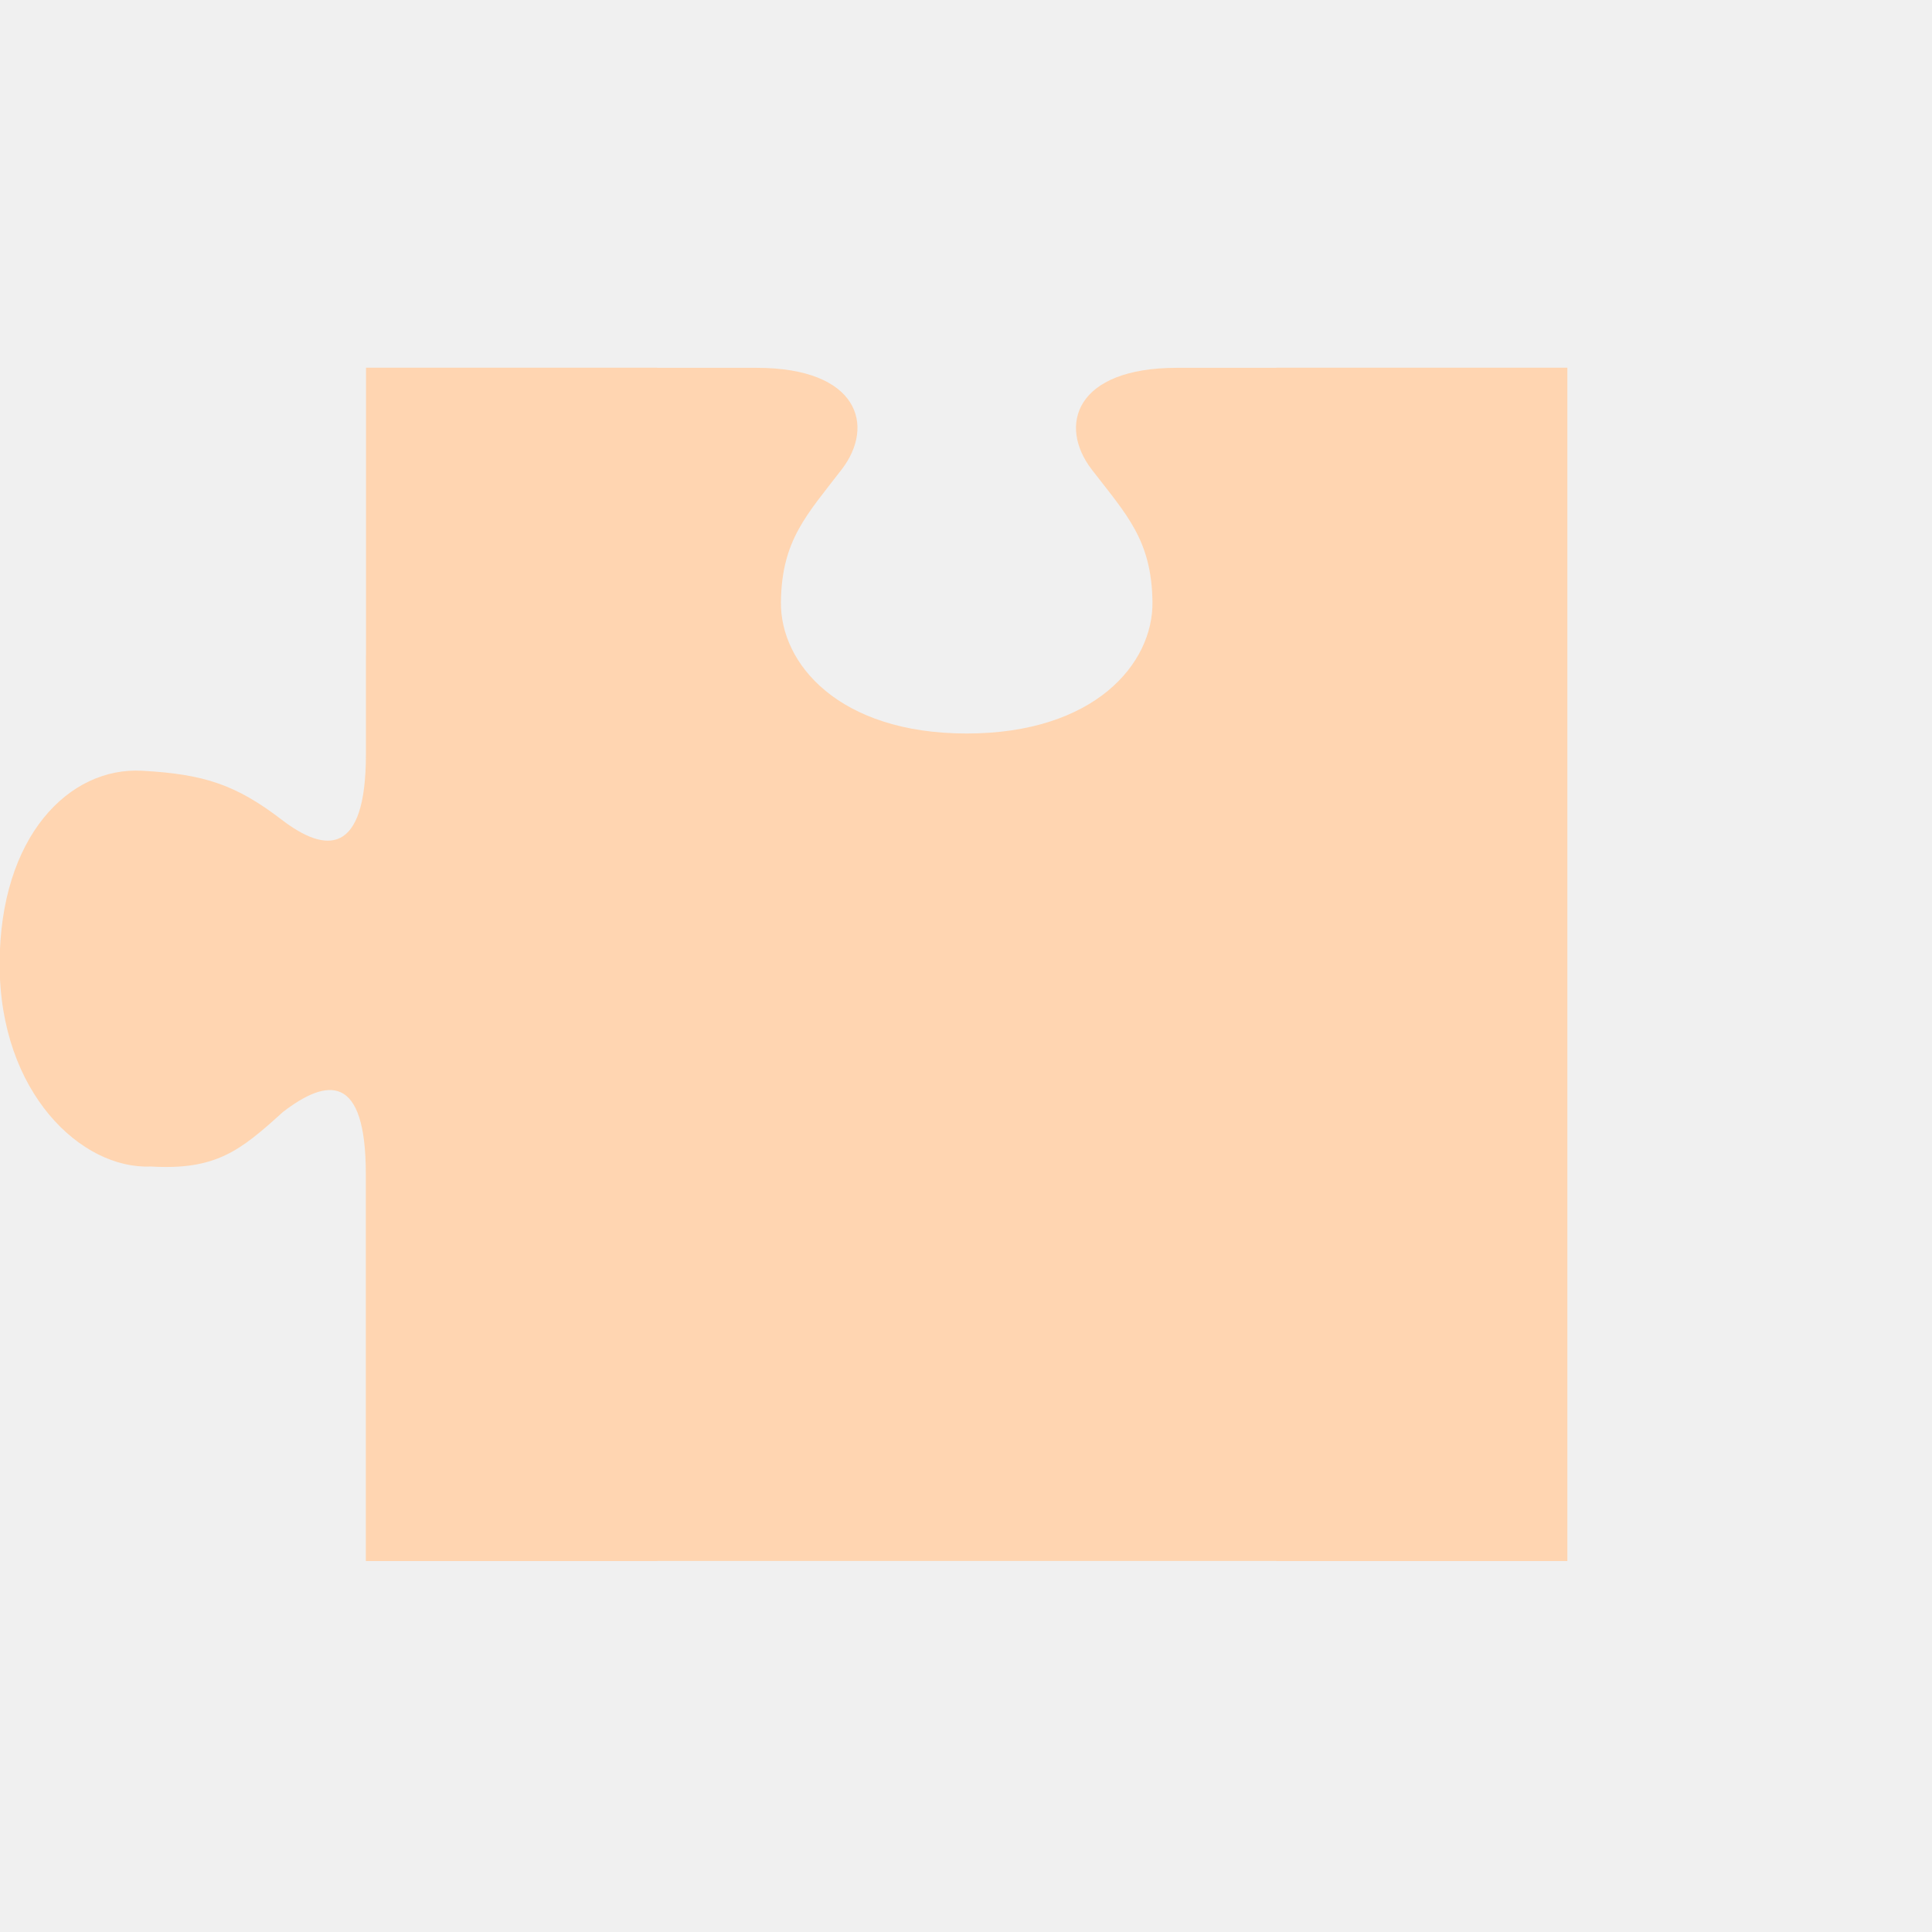
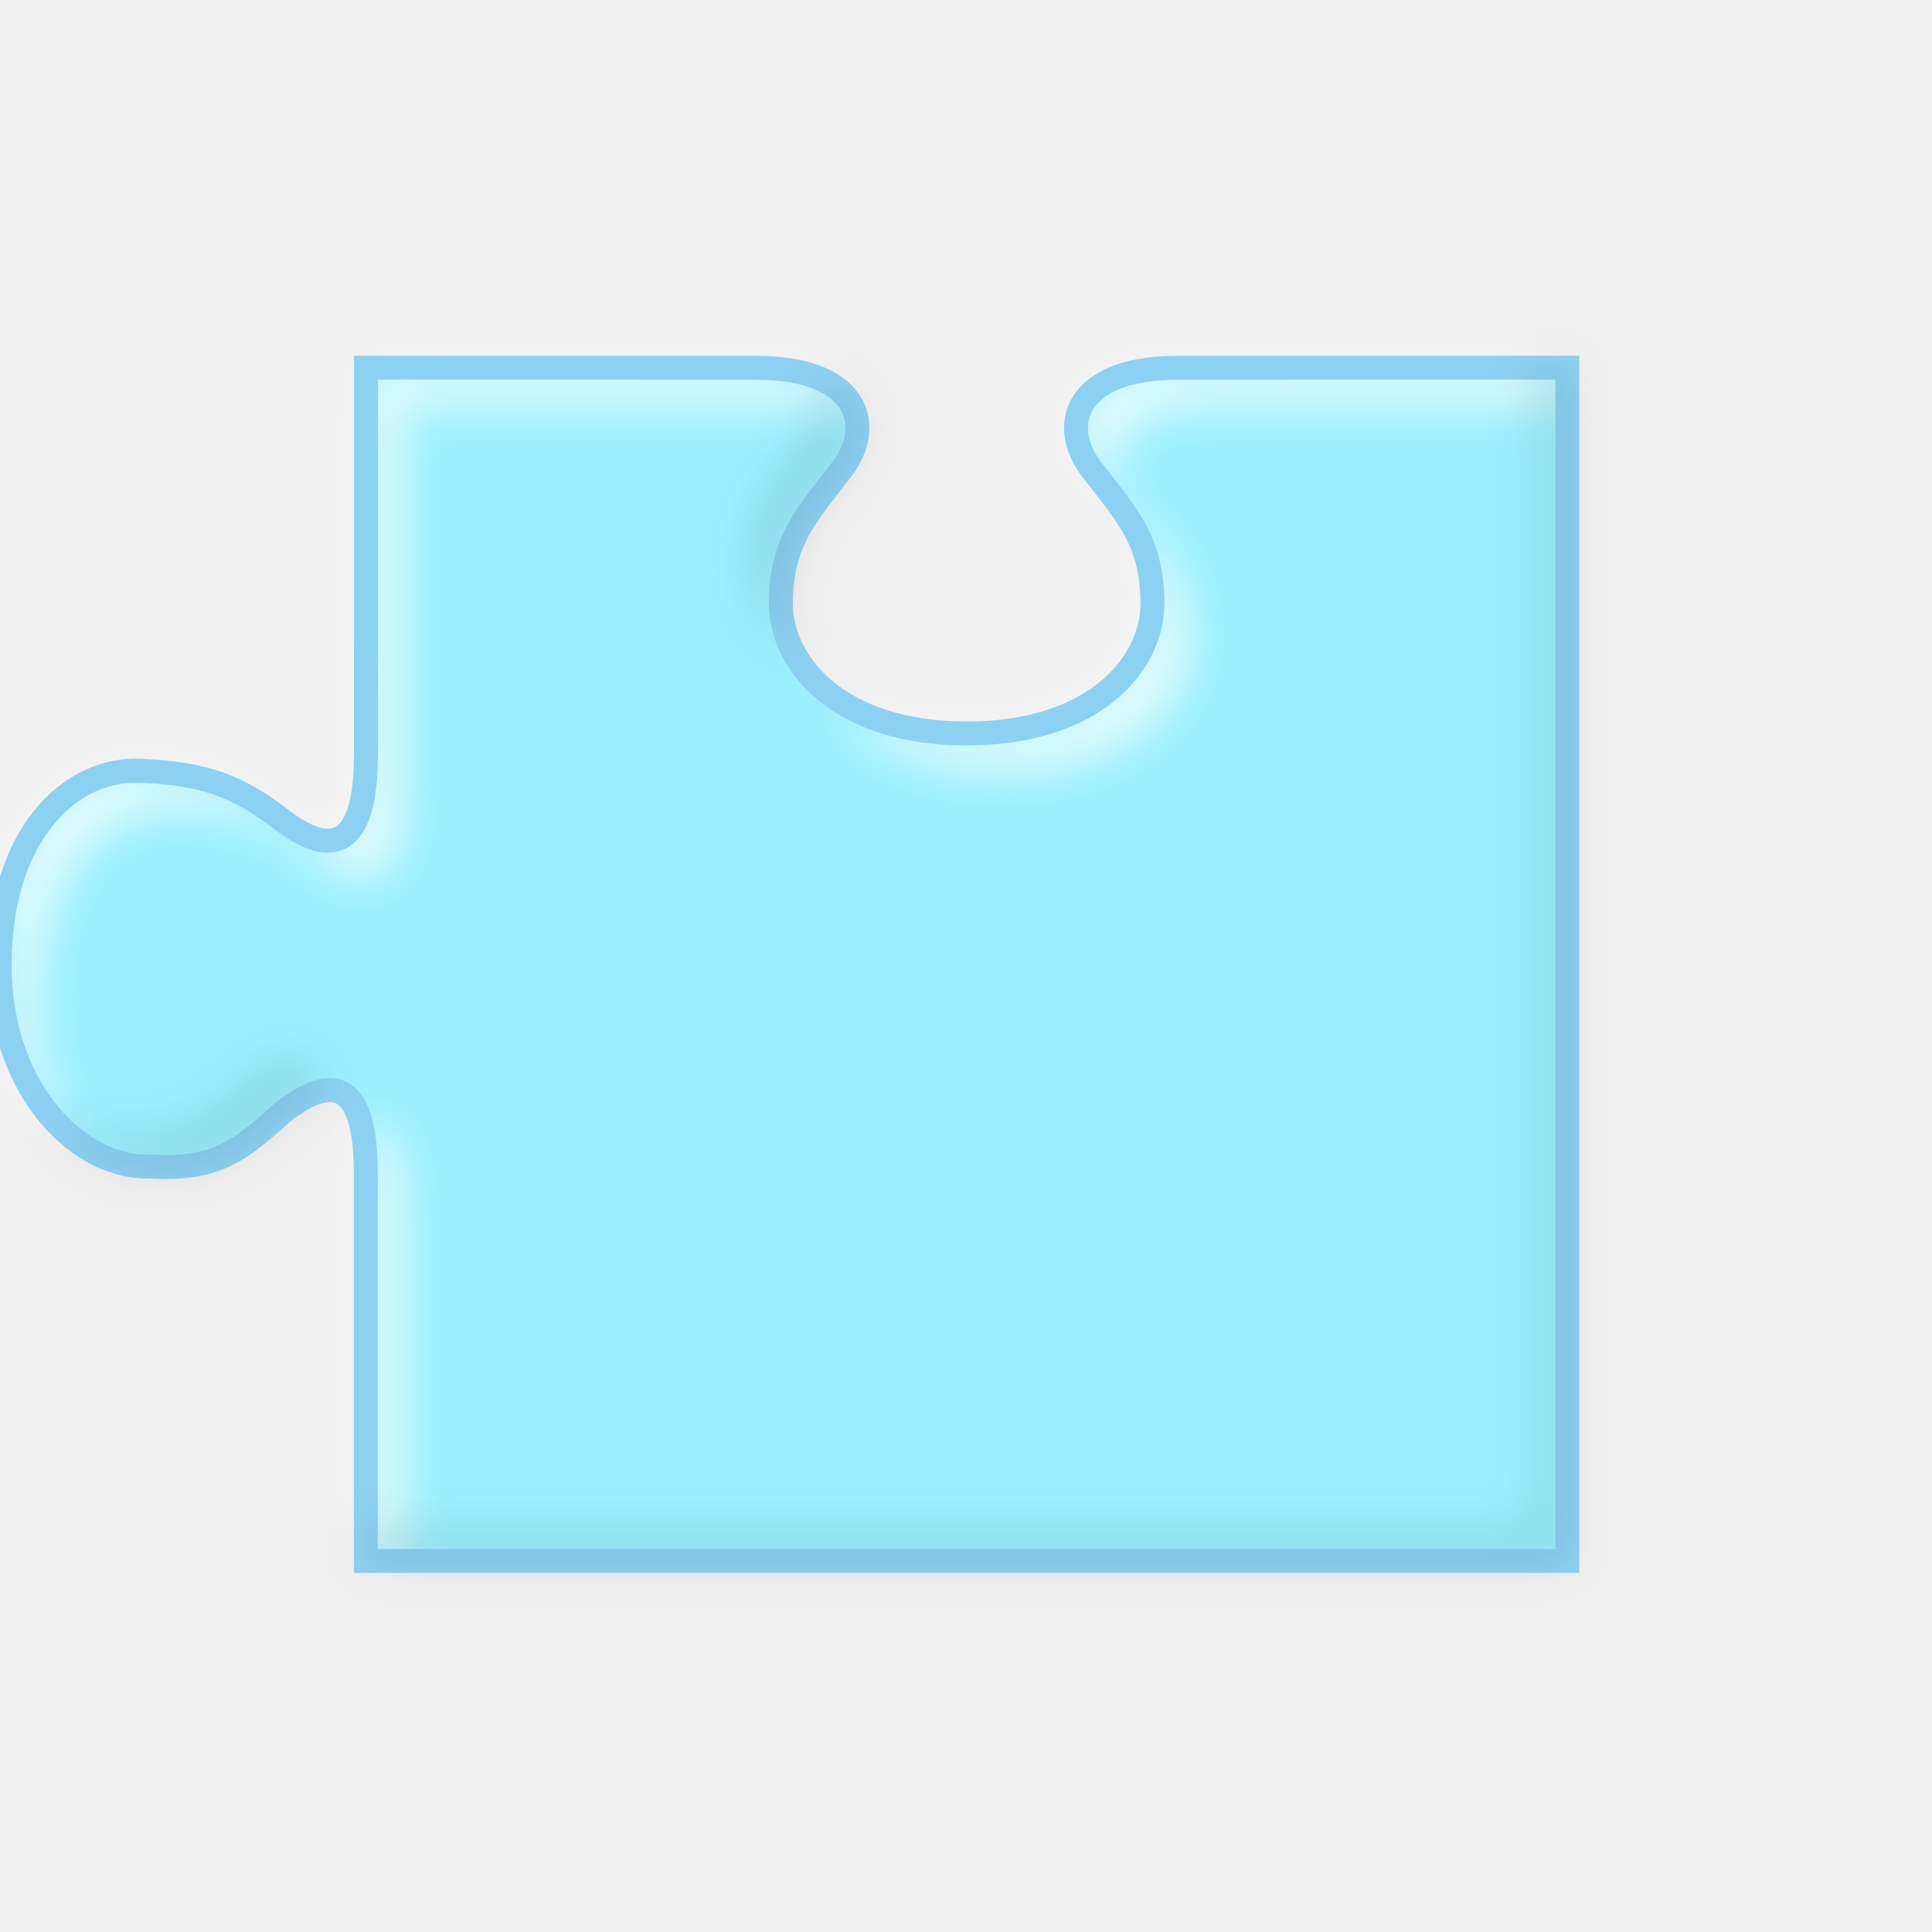
<svg xmlns="http://www.w3.org/2000/svg" width="16.13mm" height="16.13mm" viewBox="0 0 16.13 16.13" version="1.1" id="svg1">
-   <defs id="defs1" />
+   <defs id="defs1">
+     <filter style="color-interpolation-filters:sRGB" id="filter1" x="-0.035" y="-0.044" width="1.069" height="1.089">
+       <feGaussianBlur stdDeviation="0.184" id="feGaussianBlur1" />
+     </filter>
+     <filter style="color-interpolation-filters:sRGB" id="filter2" x="-0.034" y="-0.045" width="1.068" height="1.09">
+       <feGaussianBlur stdDeviation="0.187" id="feGaussianBlur2" />
+     </filter>
+   </defs>
  <g id="layer1">
-     <path id="rect1-43-7" style="color:#000000;fill:#ffc0d9;fill-opacity:1;stroke-width:1.001;stroke-linecap:round;-inkscape-stroke:none" d="m -12.8,13.075 h 2.404 v 8.78e-4 h 0.83 c 0.851,0 0.994,0.482 0.712,0.849 -0.291,0.379 -0.5,0.588 -0.507,1.105 -0.007,0.518 0.486,1.1 1.552,1.1 1.066,0 1.558,-0.582 1.551,-1.1 -0.007,-0.518 -0.215,-0.726 -0.507,-1.105 -0.282,-0.367 -0.139,-0.849 0.712,-0.849 h 0.83 v -8.78e-4 h 2.404 v -2.427 h -7.5e-4 V 9.819 c 0,-0.85 -0.483,-0.992 -0.85,-0.711 -0.38,0.291 -0.589,0.499 -1.107,0.506 -0.518,0.007 -1.101,-0.485 -1.101,-1.549 0,-1.064 0.583,-1.556 1.101,-1.549 0.518,0.007 0.727,0.215 1.107,0.506 0.368,0.282 0.85,0.139 0.85,-0.711 V 5.483 h 7.5e-4 V 3.055 H -5.224 v -8.763e-4 h -0.83 c -0.851,0 -0.994,-0.482 -0.712,-0.849 C -6.474,1.826 -6.266,1.617 -6.259,1.1 -6.252,0.582 -6.744,-3.596167e-7 -7.81,-3.596167e-7 -8.876,-3.596167e-7 -9.368,0.582 -9.362,1.1 c 0.007,0.518 0.216,0.726 0.507,1.105 0.282,0.367 0.139,0.849 -0.712,0.849 h -0.83 v 8.763e-4 h -2.404 v 2.427 h 9.91e-4 v 0.829 c 0,0.85 0.483,0.993 0.85,0.711 0.38,-0.291 0.589,-0.499 1.107,-0.506 0.518,-0.007 1.101,0.485 1.101,1.549 0,1.064 -0.583,1.556 -1.101,1.549 -0.518,-0.007 -0.727,-0.215 -1.107,-0.506 -0.368,-0.282 -0.85,-0.139 -0.85,0.711 v 0.829 h -9.91e-4 z" />
-     <path id="rect1-43-2" style="color:#000000;fill:#9df0e4;fill-opacity:1;stroke-width:1.001;stroke-linecap:round;-inkscape-stroke:none" d="m 18.951,3.056 v 2.427 h 8.9e-4 v 0.828 c 0,0.849 0.483,0.992 0.85,0.711 0.38,-0.291 0.588,-0.499 1.107,-0.506 0.518,-0.007 1.101,0.485 1.101,1.549 0,1.064 -0.583,1.556 -1.101,1.549 -0.518,-0.007 -0.727,-0.215 -1.107,-0.506 -0.367,-0.282 -0.85,-0.139 -0.85,0.71 v 0.828 h -8.9e-4 v 2.427 h 2.404 v 9.03e-4 h 0.829 c 0.851,0 0.994,0.482 0.712,0.849 -0.291,0.379 -0.5,0.588 -0.507,1.105 -0.007,0.517 0.485,1.099 1.551,1.099 1.066,0 1.558,-0.582 1.551,-1.099 -0.007,-0.517 -0.215,-0.726 -0.507,-1.105 -0.282,-0.367 -0.139,-0.849 0.711,-0.849 h 0.83 v -9.03e-4 h 2.404 v -2.427 h -7.5e-4 V 9.818 c 0,-0.849 -0.483,-0.992 -0.85,-0.71 -0.38,0.291 -0.588,0.499 -1.107,0.506 -0.518,0.007 -1.101,-0.485 -1.101,-1.549 0,-1.064 0.583,-1.556 1.101,-1.549 0.518,0.007 0.727,0.215 1.107,0.506 0.368,0.282 0.85,0.139 0.85,-0.711 v -0.828 h 7.5e-4 V 3.056 h -2.404 -5.17 z" />
-     <path id="rect1-96-82" style="color:#000000;fill:#c9ffaa;fill-opacity:1;stroke-width:1.003;stroke-linecap:round;-inkscape-stroke:none" d="m 3.055,-12.819 v 2.413 h -7.492e-4 v 0.833 c 0,0.854 -0.482,0.998 -0.849,0.714 -0.379,-0.293 -0.588,-0.502 -1.105,-0.509 -0.518,-0.007 -1.1,0.487 -1.1,1.557 0,1.07 0.582,1.564 1.1,1.557 0.518,-0.007 0.726,-0.216 1.105,-0.509 0.367,-0.283 0.849,-0.14 0.849,0.714 v 0.833 h 7.492e-4 v 2.413 H 5.483 v -8.81e-4 h 0.829 c 0.85,0 0.992,-0.484 0.711,-0.853 -0.291,-0.381 -0.499,-0.591 -0.506,-1.111 -0.007,-0.52 0.485,-1.105 1.549,-1.105 1.064,0 1.556,0.585 1.549,1.105 -0.007,0.52 -0.215,0.73 -0.506,1.111 -0.282,0.369 -0.139,0.853 0.711,0.853 h 0.829 v 8.81e-4 h 2.427 v -2.413 h 7.49e-4 v -0.833 c 0,-0.854 0.482,-0.997 0.849,-0.714 0.379,0.293 0.588,0.502 1.105,0.509 0.518,0.007 1.1,-0.487 1.1,-1.557 0,-1.07 -0.582,-1.564 -1.1,-1.557 -0.518,0.007 -0.726,0.216 -1.105,0.509 -0.367,0.283 -0.849,0.14 -0.849,-0.714 v -0.833 h -7.49e-4 v -2.413 H 11.233 10.647 5.483 4.269 Z" />
-     <path id="rect1-96-82-3" style="color:#000000;fill:#c9ffaa;fill-opacity:1;stroke-width:1.001;stroke-linecap:round;-inkscape-stroke:none" d="m -25.903,38.54 h 2.404 v 8.76e-4 h 0.829 c 0.851,0 0.994,0.482 0.712,0.849 -0.291,0.379 -0.5,0.588 -0.507,1.105 -0.007,0.517 0.485,1.099 1.551,1.099 1.066,0 1.558,-0.582 1.551,-1.099 -0.007,-0.517 -0.215,-0.726 -0.507,-1.105 -0.282,-0.367 -0.139,-0.849 0.711,-0.849 h 0.83 v -8.76e-4 h 2.404 V 36.113 h -8.6e-4 v -0.828 c 0,-0.849 -0.483,-0.992 -0.85,-0.71 -0.38,0.291 -0.588,0.499 -1.107,0.506 -0.518,0.007 -1.101,-0.485 -1.101,-1.549 0,-1.064 0.583,-1.556 1.101,-1.549 0.518,0.007 0.727,0.215 1.107,0.506 0.367,0.282 0.85,0.139 0.85,-0.711 v -0.828 h 8.6e-4 v -2.427 h -2.404 v -8.77e-4 h -0.83 c -0.851,0 -0.994,-0.482 -0.711,-0.849 0.291,-0.379 0.5,-0.588 0.507,-1.105 0.007,-0.517 -0.485,-1.099 -1.551,-1.099 -1.066,0 -1.558,0.582 -1.551,1.099 0.007,0.517 0.216,0.726 0.507,1.105 0.282,0.367 0.139,0.849 -0.712,0.849 h -0.829 v 8.77e-4 h -2.404 v 1.841 0.586 5.163 1.213 z" />
-     <path id="rect1-96-82-3-1" style="color:#000000;fill:#c9ffaa;fill-opacity:1;stroke-width:1.001;stroke-linecap:round;-inkscape-stroke:none" d="m 44.044,38.527 h -2.404 v 8.77e-4 h -0.829 c -0.851,0 -0.994,0.482 -0.712,0.849 0.291,0.379 0.5,0.588 0.507,1.105 0.007,0.517 -0.485,1.099 -1.551,1.099 -1.066,0 -1.558,-0.582 -1.551,-1.099 0.007,-0.517 0.215,-0.726 0.507,-1.105 0.282,-0.367 0.139,-0.849 -0.711,-0.849 h -0.83 v -8.77e-4 h -2.404 v -2.427 h 7.4e-4 v -0.828 c 0,-0.849 0.483,-0.992 0.85,-0.71 0.38,0.291 0.588,0.499 1.107,0.506 0.518,0.007 1.101,-0.485 1.101,-1.549 0,-1.064 -0.583,-1.556 -1.101,-1.549 -0.518,0.007 -0.727,0.215 -1.107,0.506 -0.367,0.282 -0.85,0.139 -0.85,-0.711 v -0.828 h -7.4e-4 v -2.427 h 2.404 v -8.76e-4 h 0.83 c 0.851,0 0.994,-0.482 0.711,-0.849 -0.291,-0.379 -0.5,-0.588 -0.507,-1.105 -0.007,-0.517 0.485,-1.099 1.551,-1.099 1.066,0 1.558,0.582 1.551,1.099 -0.007,0.517 -0.215,0.726 -0.507,1.105 -0.282,0.367 -0.139,0.849 0.712,0.849 h 0.829 v 8.76e-4 h 2.404 v 1.841 0.586 5.163 1.213 z" />
-     <path id="rect1-08-7" style="color:#000000;fill:#ffec9d;fill-opacity:1;stroke-width:1.001;stroke-linecap:round;-inkscape-stroke:none" d="m 24.063,28.537 v 2.4 h -7.5e-4 v 0.828 c 0,0.849 -0.483,0.992 -0.85,0.711 -0.38,-0.291 -0.588,-0.499 -1.107,-0.506 -0.518,-0.007 -1.101,0.485 -1.101,1.549 0,1.064 0.583,1.556 1.101,1.549 0.518,-0.007 0.727,-0.215 1.107,-0.506 0.367,-0.282 0.85,-0.139 0.85,0.71 v 0.828 h 7.5e-4 v 2.4 h 2.43 v -8.73e-4 h 0.83 c 0.851,0 0.994,-0.482 0.711,-0.849 -0.291,-0.379 -0.5,-0.588 -0.507,-1.105 -0.007,-0.517 0.485,-1.099 1.551,-1.099 1.066,0 1.558,0.582 1.551,1.099 -0.007,0.517 -0.215,0.726 -0.507,1.105 -0.282,0.367 -0.139,0.849 0.712,0.849 h 0.829 v 8.73e-4 h 2.43 v -2.4 h 7.6e-4 v -0.828 c 0,-0.849 0.483,-0.992 0.85,-0.71 0.38,0.291 0.588,0.499 1.107,0.506 0.518,0.007 1.101,-0.485 1.101,-1.549 0,-1.064 -0.583,-1.556 -1.101,-1.549 -0.518,0.007 -0.727,0.215 -1.107,0.506 -0.367,0.282 -0.85,0.139 -0.85,-0.711 v -0.828 h -7.6e-4 v -2.4 h -2.43 v 8.72e-4 h -0.829 c -0.851,0 -0.994,0.482 -0.712,0.849 0.291,0.379 0.5,0.588 0.507,1.105 0.007,0.517 -0.485,1.099 -1.551,1.099 -1.066,0 -1.558,-0.582 -1.551,-1.099 0.007,-0.517 0.215,-0.726 0.507,-1.105 0.282,-0.367 0.139,-0.849 -0.711,-0.849 h -0.83 v -8.72e-4 z" />
-     <path id="rect1-43-2-5-3" style="color:#000000;fill:#9df0e4;fill-opacity:1;stroke-width:1.001;stroke-linecap:round;-inkscape-stroke:none" d="m 24.089,18.521 v 2.427 h 7.5e-4 v 0.828 c 0,0.849 0.483,0.992 0.85,0.711 0.38,-0.291 0.588,-0.499 1.107,-0.506 0.518,-0.007 1.101,0.485 1.101,1.549 0,1.064 -0.583,1.556 -1.101,1.549 -0.518,-0.007 -0.727,-0.215 -1.107,-0.506 -0.367,-0.282 -0.85,-0.139 -0.85,0.71 v 0.829 h -7.5e-4 v 2.427 h 2.404 v 9.01e-4 h 0.829 c 0.851,0 0.994,0.482 0.712,0.849 -0.291,0.379 -0.5,0.588 -0.507,1.105 -0.007,0.517 0.485,1.099 1.551,1.099 1.066,0 1.558,-0.582 1.551,-1.099 -0.007,-0.517 -0.215,-0.726 -0.507,-1.105 -0.282,-0.367 -0.139,-0.849 0.711,-0.849 h 0.83 v -9.01e-4 h 2.404 v -2.427 h -7.5e-4 v -0.828 c 0,-0.849 -0.483,-0.992 -0.85,-0.71 -0.38,0.291 -0.588,0.499 -1.107,0.506 -0.518,0.007 -1.101,-0.485 -1.101,-1.549 0,-1.064 0.583,-1.556 1.101,-1.549 0.518,0.007 0.727,0.215 1.107,0.506 0.368,0.282 0.85,0.139 0.85,-0.711 v -0.828 h 7.5e-4 v -2.427 h -2.404 -5.17 z" />
-     <path id="rect1" style="color:#000000;fill:#ffec9d;fill-opacity:1;stroke-width:1.001;stroke-linecap:round;-inkscape-stroke:none" d="m -15.285,-12.053 v 2.4 h -0.001 v 0.828 c 0,0.015 -0.001,0.027 -0.002,0.041 v -0.029 c 0,0.016 -2.42e-4,0.03 -5.17e-4,0.045 -8.61e-4,0.031 -0.001,0.063 -0.004,0.092 -3.6e-5,4.893e-4 3.8e-5,0.001 0,0.002 -10e-6,1.669e-4 1.1e-5,3.499e-4 0,5.167e-4 -0.013,0.166 -0.047,0.297 -0.096,0.4 -0.139,0.243 -0.396,0.148 -0.592,-0.031 -0.282,-0.259 -0.483,-0.483 -1.103,-0.455 -0.468,0.021 -0.947,0.33 -1.153,0.972 -0.007,0.021 -0.014,0.044 -0.02,0.066 -4.41e-4,0.002 -0.001,0.003 -0.002,0.005 -0.054,0.186 -0.086,0.4 -0.086,0.645 0,0.094 0.006,0.181 0.014,0.266 0.003,0.031 0.006,0.062 0.01,0.091 9.09e-4,0.006 0.002,0.013 0.003,0.02 0.116,0.879 0.654,1.255 1.163,1.239 0.575,-0.018 0.791,-0.121 1.164,-0.408 0.218,-0.167 0.421,-0.238 0.552,-0.098 0.072,0.106 0.124,0.257 0.143,0.459 0.001,0.017 0.003,0.032 0.004,0.05 0.003,0.047 0.004,0.097 0.004,0.15 v -0.058 c 2.8e-4,0.014 0.002,0.027 0.002,0.041 v 0.829 h 0.001 v 2.4 h 2.43 v -5.17e-4 h 0.829 c 0.851,0 0.994,-0.482 0.712,-0.849 -0.291,-0.379 -0.5,-0.588 -0.507,-1.105 -0.007,-0.517 0.485,-1.099 1.551,-1.099 1.066,0 1.558,0.582 1.551,1.099 -0.007,0.517 -0.216,0.726 -0.507,1.105 -0.282,0.367 -0.139,0.849 0.712,0.849 h 0.829 v 5.17e-4 h 2.43 v -2.4 h 0.001 v -0.829 c 0,-0.316 0.067,-0.534 0.17,-0.669 0.131,-0.102 0.321,-0.031 0.523,0.125 0.373,0.287 0.589,0.389 1.164,0.408 0.432,0.014 0.886,-0.255 1.084,-0.875 0.073,-0.206 0.117,-0.452 0.117,-0.742 0,-0.468 -0.113,-0.826 -0.284,-1.078 -0.244,-0.397 -0.62,-0.593 -0.989,-0.609 -0.62,-0.027 -0.821,0.197 -1.103,0.455 -0.178,0.163 -0.406,0.256 -0.55,0.089 -0.081,-0.136 -0.131,-0.336 -0.131,-0.61 v -0.828 h -0.001 v -2.4 h -2.43 v 0.001 h -0.829 c -0.851,0 -0.994,0.482 -0.712,0.849 0.291,0.379 0.5,0.587 0.507,1.105 0.007,0.517 -0.486,1.1 -1.551,1.1 -1.066,0 -1.558,-0.582 -1.551,-1.1 0.007,-0.517 0.216,-0.726 0.507,-1.105 0.282,-0.367 0.139,-0.849 -0.712,-0.849 h -0.829 v -0.001 z" />
-     <path id="rect1-43-7-0-4-3" style="color:#000000;fill:#ffc0d9;fill-opacity:1;stroke-width:1.001;stroke-linecap:round;-inkscape-stroke:none" d="m -36.283,-7.063 c 5.4e-5,-0.067 0.003,-0.131 0.007,-0.193 0.066,-1.001 0.639,-1.427 1.18,-1.409 0.575,0.018 0.791,0.121 1.164,0.408 0.198,0.152 0.384,0.224 0.515,0.131 2.99e-4,-2.14e-4 7.34e-4,-3.02e-4 0.001,-5.17e-4 0.1,-0.117 0.169,-0.306 0.184,-0.578 0.002,-0.037 0.003,-0.073 0.003,-0.114 v 0.04 c 2.77e-4,-0.014 0.002,-0.027 0.002,-0.041 v -0.829 h 5.16e-4 v -2.405 h 2.428 v 0.001 h 0.828 c 0.85,0 0.992,0.483 0.711,0.851 -0.291,0.38 -0.499,0.589 -0.506,1.107 -0.007,0.518 0.485,1.101 1.549,1.101 1.064,0 1.556,-0.583 1.549,-1.101 -0.007,-0.518 -0.215,-0.727 -0.506,-1.107 -0.282,-0.368 -0.139,-0.851 0.711,-0.851 h 0.829 v -0.001 h 2.427 v 2.405 h 0.001 v 0.829 c 0,0.011 8.82e-4,0.02 10e-4,0.03 v -0.029 c 0,0.053 0.002,0.103 0.004,0.149 2.5e-5,3.256e-4 -2.4e-5,7.082e-4 0,0.001 5.1e-5,9.294e-4 4.66e-4,0.002 5.17e-4,0.003 0.02,0.252 0.088,0.428 0.183,0.539 h 5.16e-4 c 0.131,0.093 0.317,0.021 0.515,-0.131 0.373,-0.287 0.589,-0.389 1.164,-0.408 0.575,-0.018 1.186,0.463 1.186,1.602 9.16e-4,1.14 -0.638,1.674 -1.258,1.702 -0.62,0.027 -0.821,-0.197 -1.103,-0.455 -0.212,-0.194 -0.494,-0.289 -0.623,0.034 v 5.17e-4 c -0.03,0.085 -0.052,0.185 -0.062,0.303 -0.002,0.03 -0.004,0.061 -0.005,0.095 -5.7e-5,0.002 5.5e-5,0.003 0,0.005 -6.91e-4,0.023 -0.002,0.047 -0.002,0.072 v -0.03 c -1.51e-4,0.01 -10e-4,0.02 -10e-4,0.03 V -4.477 h -0.001 v 2.404 h -2.427 v -5.11e-4 h -0.829 c -0.85,0 -0.992,-0.483 -0.711,-0.851 0.291,-0.38 0.5,-0.589 0.506,-1.107 0.007,-0.518 -0.485,-1.101 -1.549,-1.101 -1.064,0 -1.556,0.583 -1.549,1.101 0.007,0.518 0.215,0.727 0.506,1.107 0.282,0.368 0.139,0.851 -0.711,0.851 h -0.828 v 5.17e-4 h -2.428 v -2.404 h -5.17e-4 v -0.83 c 0,-0.015 -0.001,-0.027 -0.002,-0.041 v 0.041 c 0,-0.022 -4.98e-4,-0.043 -10e-4,-0.064 -4.01e-4,-0.013 -3.96e-4,-0.026 -10e-4,-0.039 -0.001,-0.024 -0.003,-0.047 -0.005,-0.069 -0.008,-0.086 -0.02,-0.164 -0.039,-0.233 -9e-5,-3.22e-4 9.1e-5,-7.12e-4 0,-10e-4 -1.48e-4,-5.53e-4 -3.67e-4,-9.98e-4 -5.17e-4,-0.002 -0.006,-0.024 -0.014,-0.046 -0.022,-0.068 -5.3e-5,-1.51e-4 5.3e-5,-3.65e-4 0,-5.17e-4 -0.128,-0.323 -0.412,-0.228 -0.623,-0.034 -0.282,0.259 -0.483,0.483 -1.103,0.455 -0.584,-0.026 -1.184,-0.501 -1.252,-1.508 -0.004,-0.062 -0.007,-0.127 -0.007,-0.193 z" />
-     <path id="rect1-1-8" style="color:#000000;fill:#ffd5b1;fill-opacity:1;stroke:#000000;stroke-width:0;stroke-linecap:round;stroke-dasharray:none;stroke-opacity:1" d="m 47.914,-7.783 v 2.4 h -8.9e-4 v 0.828 c 0,0.849 -0.483,0.992 -0.85,0.711 -0.38,-0.291 -0.588,-0.499 -1.107,-0.506 -0.518,-0.007 -1.101,0.485 -1.101,1.549 0,1.064 0.583,1.556 1.101,1.549 0.518,-0.007 0.727,-0.215 1.107,-0.506 0.368,-0.282 0.85,-0.139 0.85,0.71 v 0.828 h 8.9e-4 V 2.181 h 2.43 v -8.77e-4 h 0.83 c 0.851,0 0.994,-0.482 0.711,-0.849 -0.291,-0.379 -0.5,-0.588 -0.507,-1.105 -0.007,-0.517 0.485,-1.099 1.551,-1.099 1.066,0 1.558,0.582 1.551,1.099 -0.007,0.517 -0.216,0.726 -0.507,1.105 -0.282,0.367 -0.139,0.849 0.712,0.849 h 0.829 v 8.77e-4 h 2.43 v -2.4 h 9.9e-4 V -1.048 c 0,-0.849 0.483,-0.992 0.85,-0.71 0.38,0.291 0.588,0.499 1.107,0.506 0.518,0.007 1.101,-0.485 1.101,-1.549 0,-1.064 -0.583,-1.556 -1.101,-1.549 -0.518,0.007 -0.727,0.215 -1.107,0.506 -0.367,0.282 -0.85,0.139 -0.85,-0.711 v -0.828 h -9.9e-4 v -2.4 h -2.43 v 9.03e-4 h -0.829 c -0.851,0 -0.994,0.482 -0.712,0.849 0.291,0.379 0.5,0.588 0.507,1.105 0.007,0.517 -0.485,1.099 -1.551,1.099 -1.066,0 -1.558,-0.582 -1.551,-1.099 0.007,-0.517 0.215,-0.726 0.507,-1.105 0.282,-0.367 0.139,-0.849 -0.711,-0.849 h -0.83 v -9.03e-4 z" />
-     <path id="rect1-43-2-51-7-8" style="color:#000000;fill:#ffd5b1;fill-opacity:1;stroke-width:1.001;stroke-linecap:round;-inkscape-stroke:none" d="m -0.003,8.051 c 0,-1.07 0.582,-1.65 1.19,-1.616 0.517,0.028 0.784,0.117 1.164,0.408 0.367,0.282 0.704,0.305 0.704,-0.544 V 5.47 h 7.6e-4 v -2.4 h 2.43 v 8.76e-4 h 0.83 c 0.851,0 0.994,0.482 0.711,0.849 -0.291,0.379 -0.5,0.588 -0.507,1.105 -0.007,0.517 0.485,1.099 1.551,1.099 1.066,0 1.558,-0.582 1.551,-1.099 -0.007,-0.517 -0.215,-0.726 -0.507,-1.105 -0.282,-0.367 -0.139,-0.849 0.712,-0.849 h 0.829 v -8.76e-4 h 2.43 v 2.4 5.163 2.4 h -2.43 v -8.77e-4 H 9.826 6.315 5.485 v 8.77e-4 h -2.43 v -8.77e-4 h -7.6e-4 V 10.633 9.805 C 3.055,8.955 2.729,9.002 2.362,9.284 2.005,9.608 1.803,9.771 1.258,9.739 0.682,9.764 -0.003,9.126 -0.003,8.051 Z" />
+     <path id="rect1-43-2-51-7-8-4" style="color:#000000;fill:#9df0ff;fill-opacity:1;stroke-width:1.001;stroke-linecap:round;-inkscape-stroke:none" d="m -0.003,8.051 c 0,-1.07 0.582,-1.65 1.19,-1.616 0.517,0.028 0.784,0.117 1.164,0.408 0.367,0.282 0.704,0.305 0.704,-0.544 V 5.47 h 7.6e-4 v -2.4 h 2.43 v 8.76e-4 h 0.83 c 0.851,0 0.994,0.482 0.711,0.849 -0.291,0.379 -0.5,0.588 -0.507,1.105 -0.007,0.517 0.485,1.099 1.551,1.099 1.066,0 1.558,-0.582 1.551,-1.099 -0.007,-0.517 -0.215,-0.726 -0.507,-1.105 -0.282,-0.367 -0.139,-0.849 0.712,-0.849 h 0.829 v -8.76e-4 h 2.43 v 2.4 5.163 2.4 h -2.43 v -8.77e-4 H 9.826 6.315 5.485 v 8.77e-4 h -2.43 v -8.77e-4 h -7.6e-4 V 10.633 9.805 C 3.055,8.955 2.729,9.002 2.362,9.284 2.005,9.608 1.803,9.771 1.258,9.739 0.682,9.764 -0.003,9.126 -0.003,8.051 Z" />
+     <path id="rect1-43-2-51-7-8" style="color:#000000;opacity:0.8;fill:#ffffff;fill-opacity:1;stroke-width:1.001;stroke-linecap:round;-inkscape-stroke:none;filter:url(#filter2)" d="m 3.055,3.069 v 2.4 h -5.17e-4 v 0.828 c 0,0.849 -0.337,0.826 -0.704,0.545 -0.38,-0.291 -0.646,-0.379 -1.164,-0.408 -0.607,-0.033 -1.19,0.547 -1.19,1.616 0,0.706 0.296,1.221 0.662,1.486 -0.214,-0.288 -0.362,-0.69 -0.362,-1.186 0,-1.07 0.582,-1.65 1.19,-1.616 0.517,0.028 0.784,0.117 1.164,0.408 0.367,0.282 0.704,0.305 0.704,-0.545 V 5.769 h 5.17e-4 V 3.369 H 5.785 v 0.001 h 0.83 c 0.222,0 0.394,0.033 0.525,0.088 C 7.076,3.242 6.822,3.07 6.315,3.07 H 5.485 v -0.001 z m 7.6,0 v 0.001 H 9.826 c -0.851,0 -0.994,0.482 -0.712,0.849 0.291,0.379 0.499,0.588 0.506,1.105 0.007,0.517 -0.485,1.099 -1.551,1.099 -0.478,0 -0.84,-0.117 -1.093,-0.293 0.221,0.33 0.677,0.593 1.394,0.593 1.066,0 1.558,-0.582 1.551,-1.1 -0.007,-0.517 -0.215,-0.726 -0.506,-1.105 C 9.133,3.852 9.275,3.37 10.126,3.37 h 0.829 v -0.001 h 2.13 V 3.069 Z M 3.043,9.4 c -0.008,3.324e-4 -0.016,0.002 -0.024,0.003 0.023,0.103 0.036,0.234 0.036,0.401 v 0.828 2.399 h 5.17e-4 v 10e-4 h 0.3 v -2.101 -0.828 c 0,-0.531 -0.127,-0.712 -0.312,-0.704 z" />
+     <path id="rect1-43-2-51-7-8-3" style="color:#000000;fill:none;fill-opacity:1;stroke-width:0.2;stroke-linecap:round;stroke-dasharray:none;stroke:#8dd1f2;stroke-opacity:1" d="m -0.003,8.051 c 0,-1.07 0.582,-1.65 1.19,-1.616 0.517,0.028 0.784,0.117 1.164,0.408 0.367,0.282 0.704,0.305 0.704,-0.544 V 5.47 h 7.6e-4 v -2.4 h 2.43 v 8.76e-4 h 0.83 c 0.851,0 0.994,0.482 0.711,0.849 -0.291,0.379 -0.5,0.588 -0.507,1.105 -0.007,0.517 0.485,1.099 1.551,1.099 1.066,0 1.558,-0.582 1.551,-1.099 -0.007,-0.517 -0.215,-0.726 -0.507,-1.105 -0.282,-0.367 -0.139,-0.849 0.712,-0.849 h 0.829 v -8.76e-4 h 2.43 v 2.4 5.163 2.4 h -2.43 v -8.77e-4 H 9.826 6.315 5.485 v 8.77e-4 h -2.43 v -8.77e-4 h -7.6e-4 V 10.633 9.805 C 3.055,8.955 2.729,9.002 2.362,9.284 2.005,9.608 1.803,9.771 1.258,9.739 0.682,9.764 -0.003,9.126 -0.003,8.051 Z" />
+     <path id="rect1-43-2-51-7-8-0" style="color:#000000;fill:#000000;fill-opacity:1;stroke-width:1.001;stroke-linecap:round;-inkscape-stroke:none;filter:url(#filter1);opacity:0.1" d="M 12.786 3.069 L 12.786 5.169 L 12.786 10.333 L 12.786 12.733 L 10.355 12.733 L 10.355 12.732 L 9.526 12.732 L 6.015 12.732 L 5.185 12.732 L 5.185 12.733 L 3.055 12.733 L 3.055 13.032 L 3.055 13.032 L 3.055 13.033 L 5.485 13.033 L 5.485 13.032 L 6.315 13.032 L 9.826 13.032 L 10.655 13.032 L 10.655 13.033 L 13.086 13.033 L 13.086 10.633 L 13.086 5.469 L 13.086 3.069 L 12.786 3.069 z M 6.84 3.159 C 6.883 3.305 6.84 3.471 6.726 3.619 C 6.435 3.998 6.227 4.206 6.22 4.724 C 6.216 5.009 6.364 5.314 6.677 5.53 C 6.569 5.369 6.517 5.194 6.519 5.024 C 6.526 4.507 6.735 4.298 7.026 3.919 C 7.235 3.648 7.21 3.315 6.84 3.159 z M 2.442 8.8 C 2.331 8.805 2.2 8.878 2.062 8.983 C 1.705 9.308 1.504 9.471 0.959 9.439 C 0.76 9.447 0.549 9.376 0.358 9.237 C 0.607 9.572 0.948 9.752 1.258 9.739 C 1.803 9.771 2.005 9.608 2.362 9.284 C 2.49 9.185 2.613 9.117 2.719 9.104 C 2.669 8.88 2.569 8.795 2.442 8.8 z " />
  </g>
</svg>
